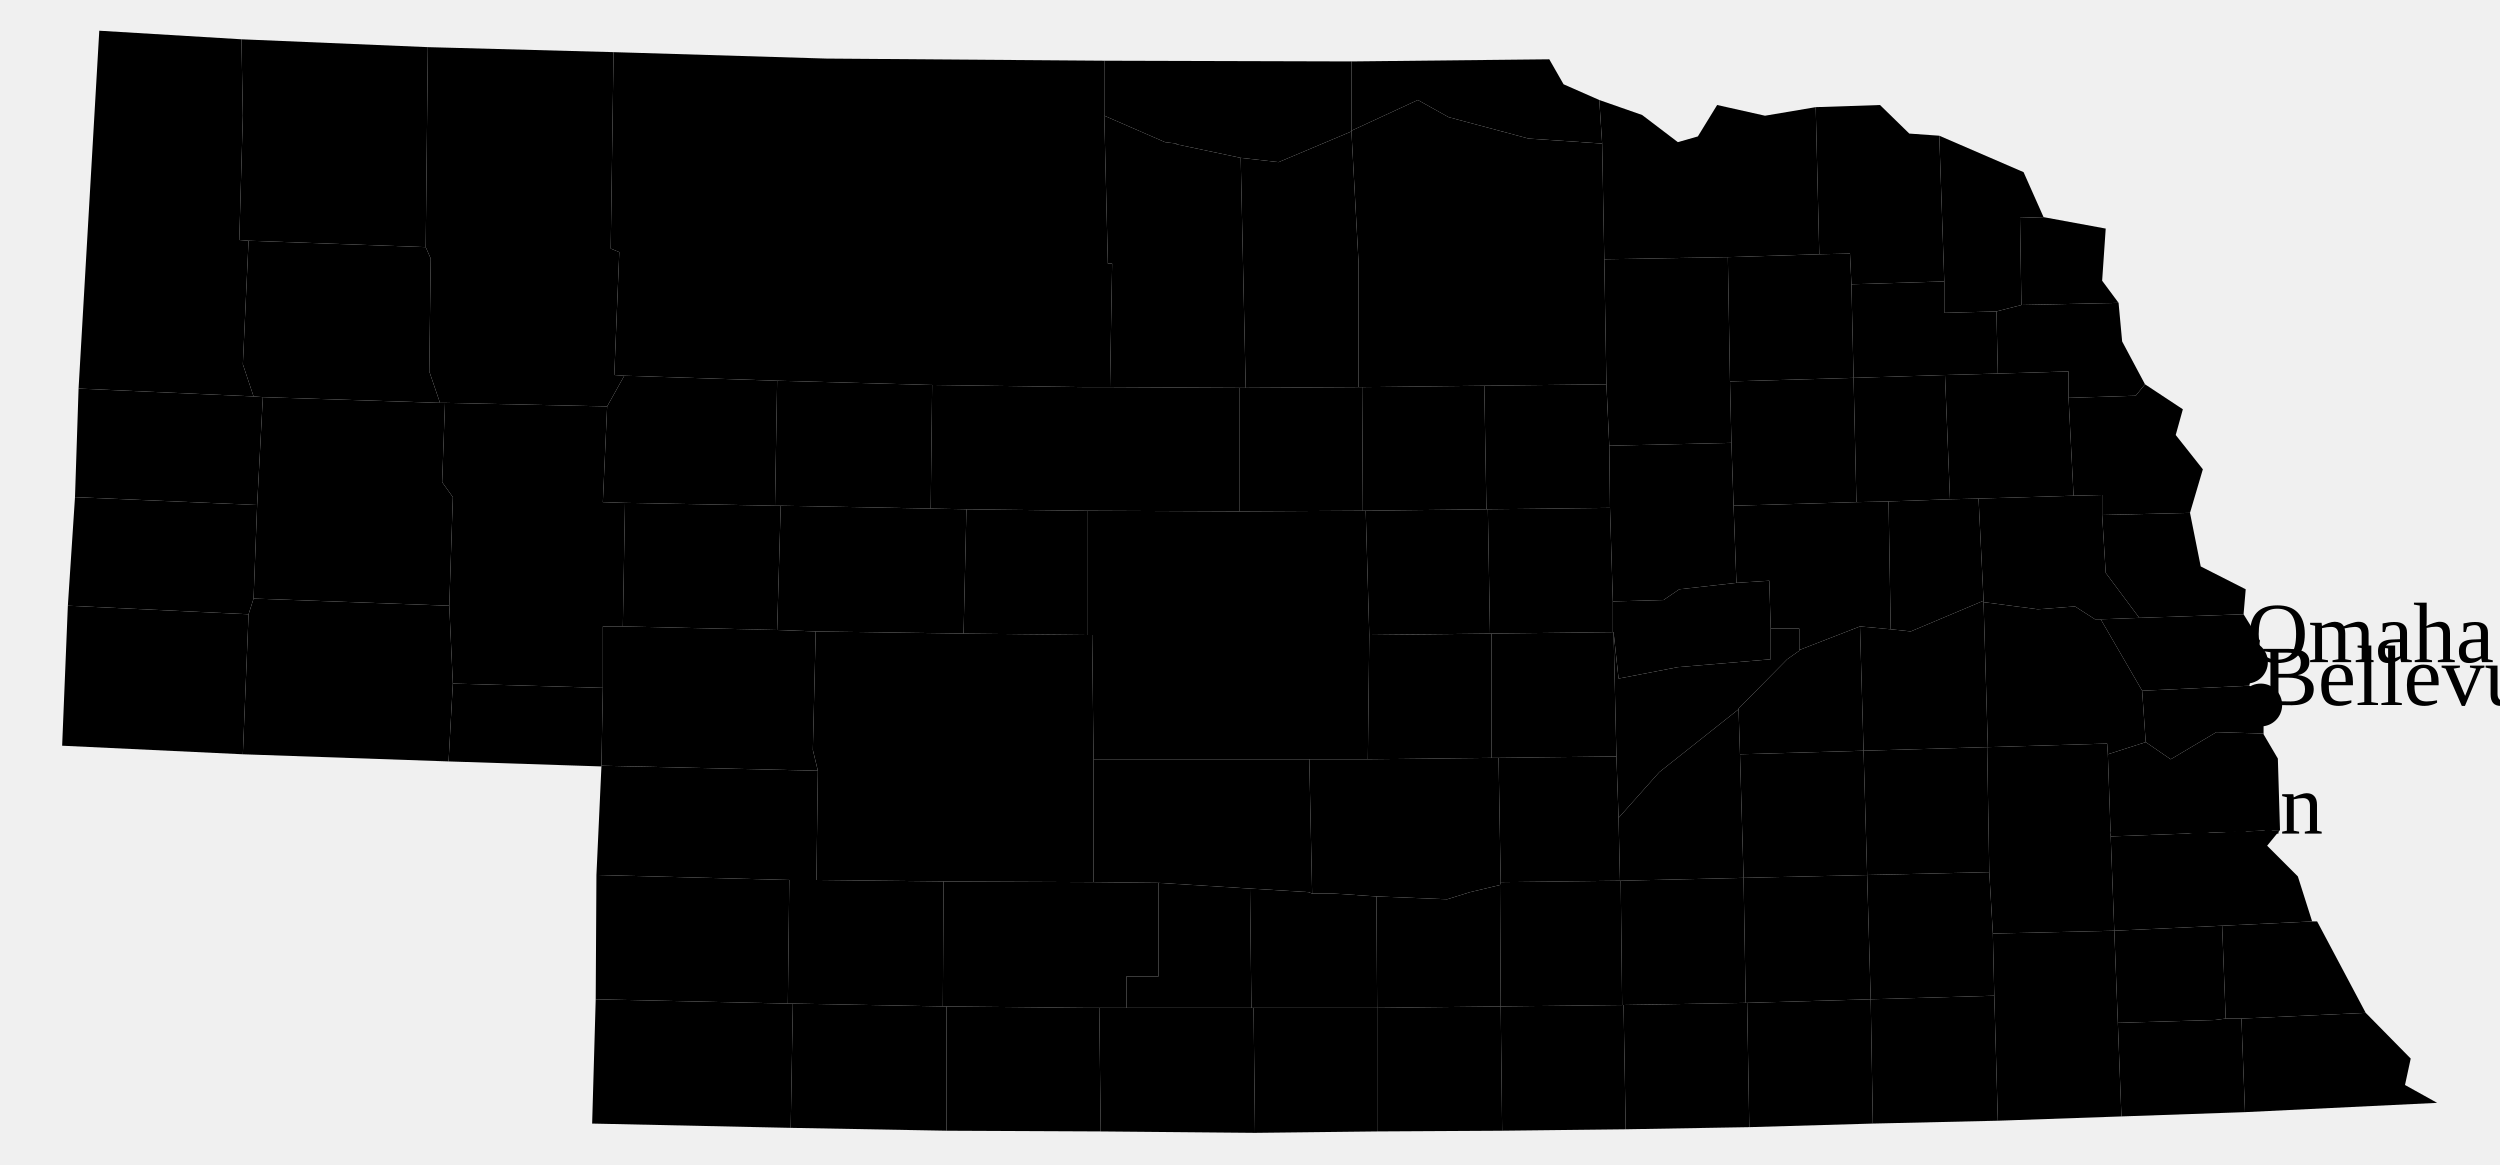
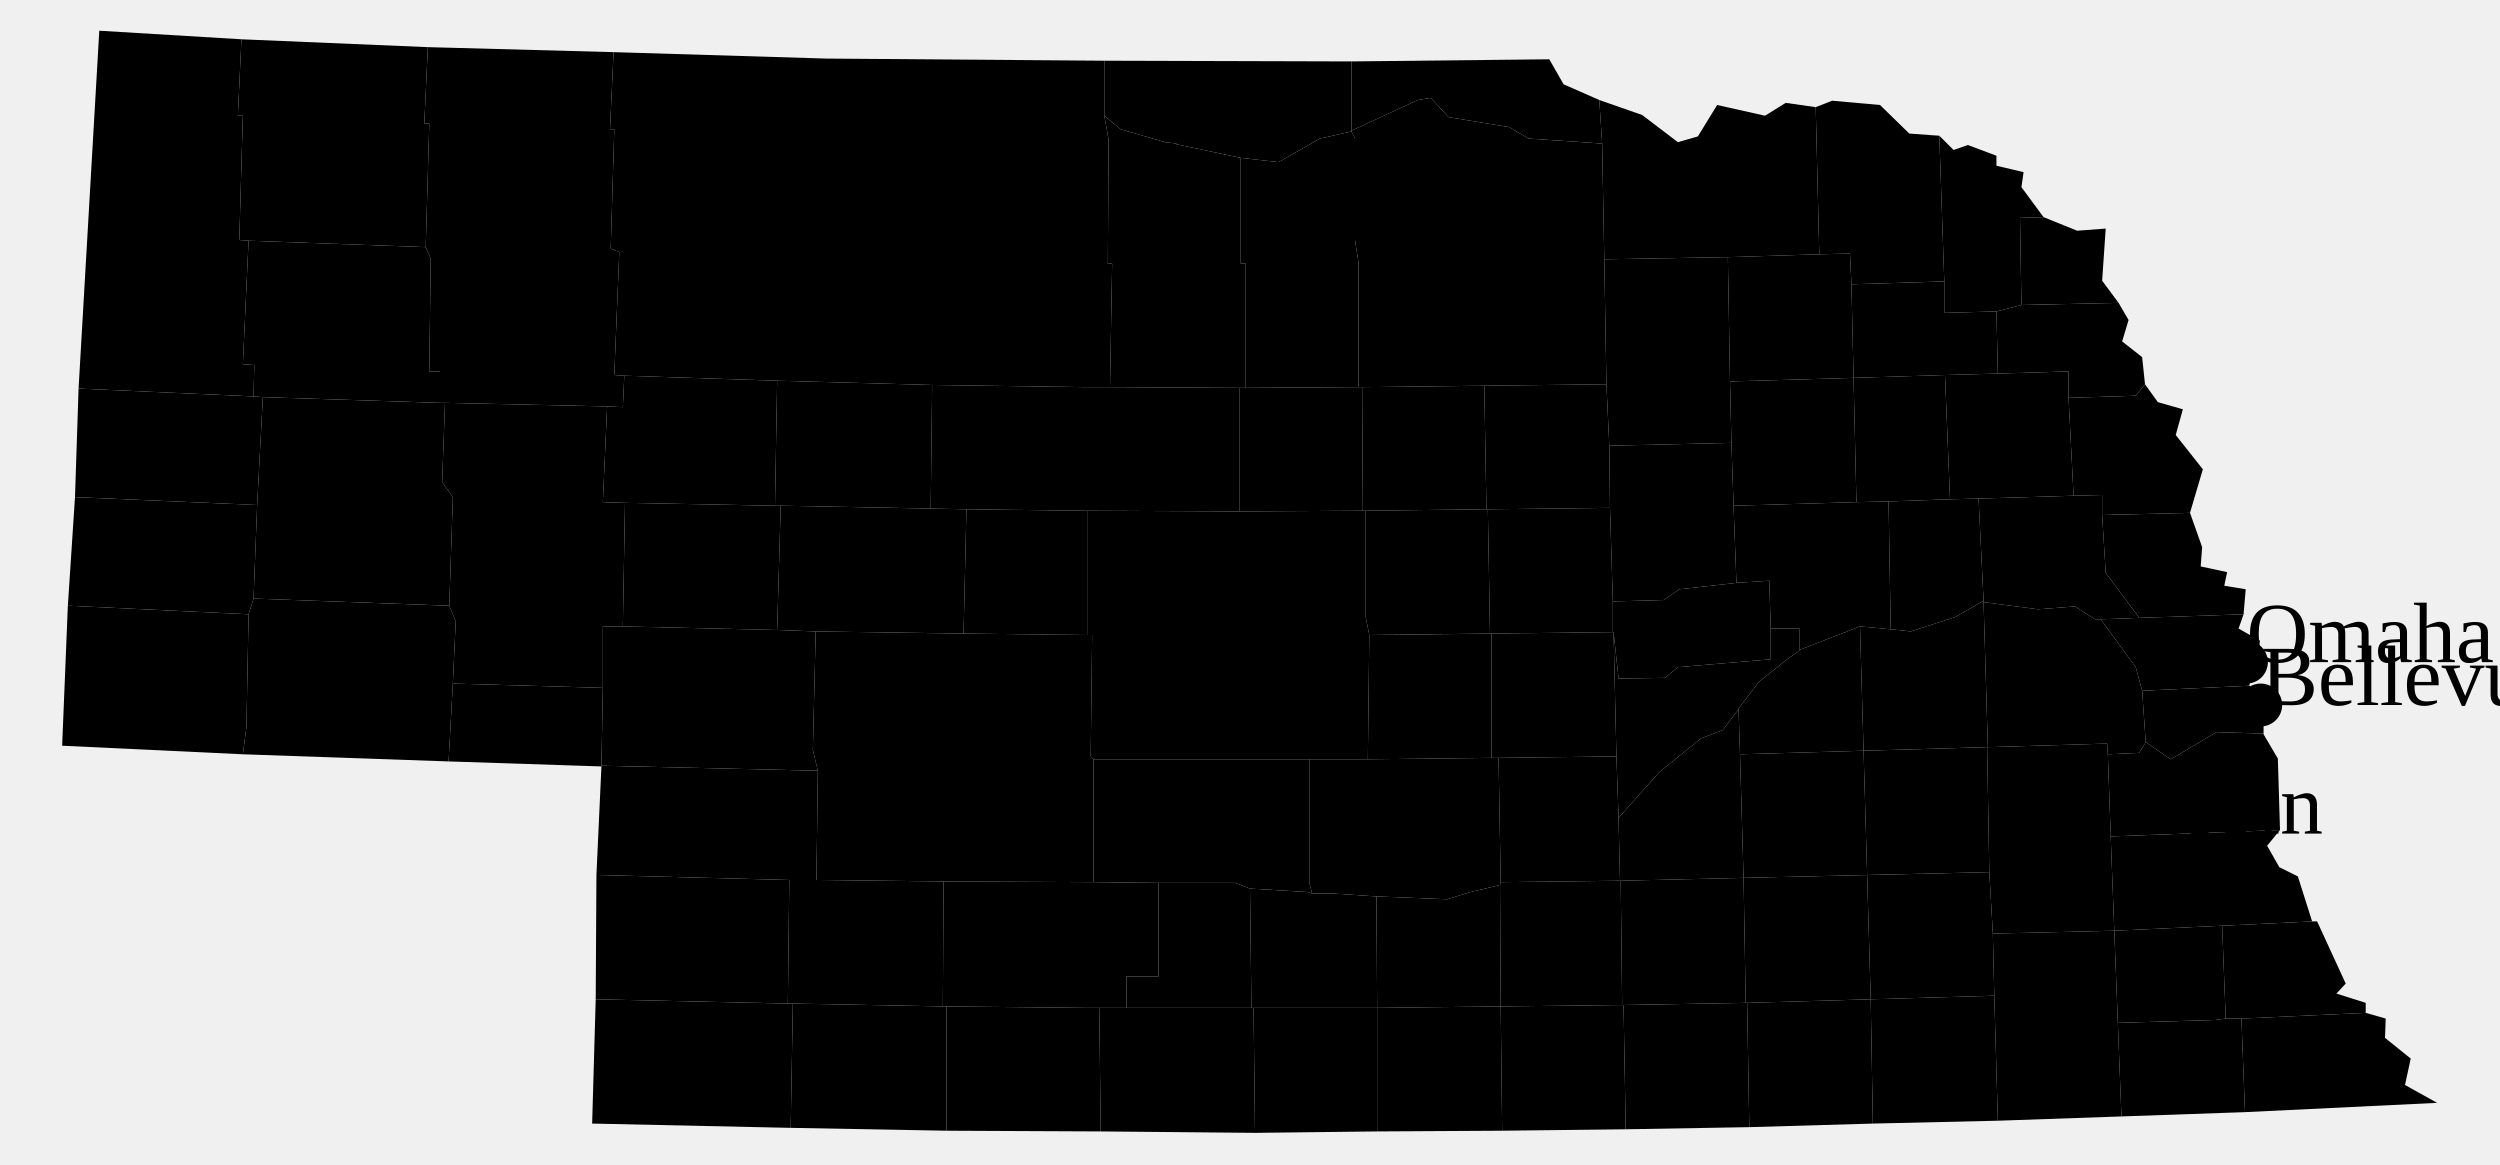
<svg xmlns="http://www.w3.org/2000/svg" version="1.1" width="350" height="163" viewBox="0 0 350 163">
  <defs>
    <pattern id="pattern-no-results" width="50" height="50" patternUnits="userSpaceOnUse">
      <rect width="50" height="50" fill="#ddd" />
-       <path d="M-5,5L5,-5M-5,55L55,-5M45,55L55,45" stroke-width="10" stroke="#666666" />
+       <path d="M-5,5L5,-5M-5,55L55,-5M45,55L55,45" stroke-width="10" stroke="#ffffff" />
    </pattern>
  </defs>
  <g class="counties" transform="scale(0.1)">
    <path data-fips-int="31001" data-name="Adams County" d="M2268,1233l1,0 2,174 -170,2 -1,-170 1,-4Z" />
    <path data-fips-int="31003" data-name="Antelope County" d="M2422,534l2,86 -171,4 -4,-86 -3,-175 173,-3Z" />
    <path data-fips-int="31005" data-name="Arthur County" d="M1088,882l-216,-5 3,-173 210,4 8,0Z" />
    <path data-fips-int="31007" data-name="Banner County" d="M360,707l-5,131 -7,22 -253,-12 10,-152Z" />
    <path data-fips-int="31009" data-name="Blaine County" d="M1554,542l181,1 0,173 -213,-1 -3,0 0,-173Z" />
    <path data-fips-int="31011" data-name="Boone County" d="M2424,620l3,88 4,108 -80,9 -22,15 -71,2 -4,-131 -1,-87Z" />
-     <path data-fips-int="31013" data-name="Box Butte County" d="M616,564l-248,-8 -13,-1 -15,-45 8,-173 248,9 7,16 -2,158Z" />
-     <path data-fips-int="31015" data-name="Boyd County" d="M2239,140l4,61 -103,-7 -112,-30 -43,-24 -93,43 0,-97 277,-3 20,35Z" />
-     <path data-fips-int="31017" data-name="Brown County" d="M1631,199l16,2 0,1 0,-1 0,1 90,19 7,322 -9,0 -181,-1 3,-173 -6,0 -5,-207Z" />
-     <path data-fips-int="31019" data-name="Buffalo County" d="M2088,1061l10,0 3,174 -1,4 -42,10 -32,10 -99,-4 -60,-4 -30,0 -4,-188 82,0Z" />
-     <path data-fips-int="31021" data-name="Burt County" d="M3066,718l-123,3 0,-28 -40,1 -7,-137 94,-3 13,-16 53,35 -10,36 38,48Z" />
-     <path data-fips-int="31023" data-name="Butler County" d="M2777,843l6,203 -1,0 -173,5 -5,-174 43,4 28,3 102,-43Z" />
-     <path data-fips-int="31025" data-name="Cass County" d="M3169,1027l0,1 20,34 3,100 -237,9 -4,-115 53,-17 35,24 64,-38Z" />
-     <path data-fips-int="31027" data-name="Cedar County" d="M2715,190l7,204 -130,4 -2,-43 -43,1 -5,-206 90,-3 41,40Z" />
+     <path data-fips-int="31013" data-name="Box Butte County" d="M616,564l-248,-8 -13,-1 1,-44 -16,-1 8,-173 248,9 7,16 -2,158 15,0Z" />
+     <path data-fips-int="31015" data-name="Boyd County" d="M2239,140l4,61 -103,-7 -27,-16 -85,-14 -25,-27 -18,3 -93,43 0,-97 277,-3 20,35Z" />
+     <path data-fips-int="31017" data-name="Brown County" d="M1631,199l16,2 0,1 0,-1 0,1 90,19 0,148 7,0 0,174 -9,0 -181,-1 3,-173 -6,0 1,-174 -6,-33 23,19Z" />
+     <path data-fips-int="31019" data-name="Buffalo County" d="M2088,1061l10,0 3,174 -1,4 -42,10 -32,10 -99,-4 -60,-4 -30,0 -4,-15 0,-173 82,0Z" />
+     <path data-fips-int="31021" data-name="Burt County" d="M3066,718l-123,3 0,-28 -40,1 -7,-137 94,-3 13,-16 18,25 35,10 -10,36 38,48Z" />
+     <path data-fips-int="31023" data-name="Butler County" d="M2777,843l6,203 -1,0 -173,5 -5,-174 43,4 28,3 62,-20 40,-23Z" />
+     <path data-fips-int="31025" data-name="Cass County" d="M3169,1027l0,1 20,34 3,100 -237,9 -4,-115 44,-2 9,-15 35,24 64,-38Z" />
+     <path data-fips-int="31027" data-name="Cedar County" d="M2715,190l7,204 -130,4 -2,-43 -43,1 -5,-206 23,-9 67,6 41,40Z" />
    <path data-fips-int="31029" data-name="Chase County" d="M1105,1232l-2,173 -269,-6 1,-174Z" />
-     <path data-fips-int="31031" data-name="Cherry County" d="M1546,85l0,77 5,207 6,0 -3,173 -35,0 -214,-3 -217,-6 -214,-7 -14,-1 7,-172 -12,-5 4,-275 298,9Z" />
-     <path data-fips-int="31033" data-name="Cheyenne County" d="M629,848l5,109 -6,109 -288,-10 8,-196 7,-22Z" />
+     <path data-fips-int="31031" data-name="Cherry County" d="M1546,85l0,77 6,33 -1,174 6,0 -3,173 -35,0 -214,-3 -217,-6 -214,-7 -14,-1 7,-172 -12,-5 5,-167 -6,0 5,-108 298,9Z" />
+     <path data-fips-int="31033" data-name="Cheyenne County" d="M629,848l9,22 -4,87 -6,109 -288,-10 5,-38 3,-158 7,-22Z" />
    <path data-fips-int="31035" data-name="Clay County" d="M2441,1229l3,175 -171,3 -2,0 -2,-174Z" />
-     <path data-fips-int="31037" data-name="Colfax County" d="M2730,699l40,-1 7,143 -102,43 -28,-3 -3,-179Z" />
+     <path data-fips-int="31037" data-name="Colfax County" d="M2730,699l40,-1 7,143 -40,23 -62,20 -28,-3 -3,-179Z" />
    <path data-fips-int="31039" data-name="Cuming County" d="M2797,523l99,-3 0,37 7,137 -133,4 -40,1 -7,-174Z" />
-     <path data-fips-int="31041" data-name="Custer County" d="M1908,715l4,0 5,174 -2,174 -82,0 -126,0 -176,0 -2,-174 -7,0 0,-174 213,1Z" />
-     <path data-fips-int="31043" data-name="Dakota County" d="M2861,304l87,16 -5,73 23,31 -136,3 -2,-122Z" />
-     <path data-fips-int="31045" data-name="Dawes County" d="M599,66l-3,280 -248,-9 -13,-1 5,-174 -2,-107Z" />
-     <path data-fips-int="31047" data-name="Dawson County" d="M1707,1063l126,0 4,188 -5,-2 -82,-5 -128,-8 -91,-1 0,-172Z" />
+     <path data-fips-int="31041" data-name="Custer County" d="M1908,715l4,0 0,149 5,25 -2,174 -82,0 -126,0 -176,0 -4,-4 2,-170 -7,0 0,-174 213,1Z" />
+     <path data-fips-int="31043" data-name="Dakota County" d="M2861,304l47,19 40,-3 -5,73 23,31 -136,3 -2,-122Z" />
+     <path data-fips-int="31045" data-name="Dawes County" d="M599,66l-5,107 7,0 -5,173 -248,-9 -13,-1 5,-174 -7,0 5,-107Z" />
+     <path data-fips-int="31047" data-name="Dawson County" d="M1707,1063l126,0 0,173 4,15 -5,-2 -82,-5 -21,-8 -107,0 -91,-1 0,-172Z" />
    <path data-fips-int="31049" data-name="Deuel County" d="M844,963l-2,109 0,1 -214,-7 6,-109Z" />
-     <path data-fips-int="31051" data-name="Dixon County" d="M2861,304l-33,1 2,122 -35,9 -73,2 0,-44 -7,-204 118,51Z" />
+     <path data-fips-int="31051" data-name="Dixon County" d="M2861,304l-33,1 2,122 -35,9 -73,2 0,-44 -7,-204 20,20 20,-7 40,15 0,14 38,9 -3,21Z" />
    <path data-fips-int="31053" data-name="Dodge County" d="M2903,694l40,-1 0,28 5,81 47,63 -54,2 -8,0 -28,-18 -52,4 -76,-10 0,-2 -7,-143Z" />
-     <path data-fips-int="31055" data-name="Douglas County" d="M2995,865l146,-5 23,37 -15,63 -150,7 -58,-100Z" />
+     <path data-fips-int="31055" data-name="Douglas County" d="M2995,865l146,-5 -7,20 30,17 -15,63 -150,7 -9,-33 -49,-67Z" />
    <path data-fips-int="31057" data-name="Dundy County" d="M1110,1405l-3,174 -278,-6 5,-174 269,6Z" />
    <path data-fips-int="31059" data-name="Fillmore County" d="M2614,1225l5,174 -173,5 -2,0 -3,-175Z" />
    <path data-fips-int="31061" data-name="Franklin County" d="M2101,1409l2,174 -175,1 0,-173Z" />
    <path data-fips-int="31063" data-name="Frontier County" d="M1531,1235l91,1 0,131 -45,0 0,44 -38,0 -20,0 -194,-2 -5,0 1,-175Z" />
    <path data-fips-int="31065" data-name="Furnas County" d="M1752,1411l3,0 2,175 -216,-2 -2,-173 38,0Z" />
    <path data-fips-int="31067" data-name="Gage County" d="M2960,1303l5,129 5,131 -173,6 -5,-175 -2,-87Z" />
-     <path data-fips-int="31069" data-name="Garden County" d="M850,569l-6,134 31,1 -3,173 -28,0 0,86 -210,-6 -5,-109 5,-152 -15,-21 4,-111Z" />
+     <path data-fips-int="31069" data-name="Garden County" d="M850,569l-6,134 31,1 -3,173 -28,0 0,86 -210,-6 4,-87 -9,-22 5,-152 -15,-21 4,-111Z" />
    <path data-fips-int="31071" data-name="Garfield County" d="M2078,540l3,173 -169,2 -4,0 -1,-173Z" />
-     <path data-fips-int="31073" data-name="Gosper County" d="M1750,1244l2,167 -175,0 0,-44 45,0 0,-131Z" />
-     <path data-fips-int="31075" data-name="Grant County" d="M1088,533l-3,175 -210,-4 -31,-1 6,-134 24,-43Z" />
+     <path data-fips-int="31073" data-name="Gosper County" d="M1750,1244l2,167 -175,0 0,-44 45,0 0,-131 107,0Z" />
+     <path data-fips-int="31075" data-name="Grant County" d="M1088,533l-3,175 -210,-4 -31,-1 6,-134 22,1 2,-44Z" />
    <path data-fips-int="31077" data-name="Greeley County" d="M2258,842l0,43 -170,2 -2,0 -3,-174 171,-2Z" />
    <path data-fips-int="31079" data-name="Hall County" d="M2263,1059l3,86 0,1 2,87 -167,2 -3,-174Z" />
-     <path data-fips-int="31081" data-name="Hamilton County" d="M2436,1056l5,173 -172,4 -1,0 -2,-87 0,-1 57,-64 111,-88 0,-1 0,1Z" />
+     <path data-fips-int="31081" data-name="Hamilton County" d="M2436,1056l5,173 -172,4 -1,0 -2,-87 0,-1 57,-64 58,-47 31,-12 22,-29 0,-1 0,1Z" />
    <path data-fips-int="31083" data-name="Harlan County" d="M1928,1411l0,173 -171,2 -2,-175Z" />
    <path data-fips-int="31085" data-name="Hayes County" d="M1321,1234l-1,175 -210,-4 -7,0 2,-173 38,0Z" />
    <path data-fips-int="31087" data-name="Hitchcock County" d="M1320,1409l5,0 0,174 -218,-4 3,-174Z" />
-     <path data-fips-int="31089" data-name="Holt County" d="M2243,201l3,162 3,175 -171,2 -171,2 -5,0 0,-174 -10,-184 0,-1 93,-43 43,24 112,30Z" />
+     <path data-fips-int="31089" data-name="Holt County" d="M2243,201l3,162 3,175 -171,2 -171,2 -5,0 0,-174 -5,-32 0,-142 -5,-10 0,-1 93,-43 18,-3 25,27 85,14 27,16Z" />
    <path data-fips-int="31091" data-name="Hooker County" d="M1305,539l-2,173 -210,-4 -8,0 3,-175Z" />
    <path data-fips-int="31093" data-name="Howard County" d="M2258,885l1,0 4,174 -165,2 -10,0 0,-174Z" />
    <path data-fips-int="31095" data-name="Jefferson County" d="M2792,1394l5,175 -175,4 -3,-174Z" />
    <path data-fips-int="31097" data-name="Johnson County" d="M3111,1296l5,130 -15,2 -2,0 -134,4 -5,-129Z" />
    <path data-fips-int="31099" data-name="Kearney County" d="M2101,1409l-173,2 -1,-156 99,4 32,-10 42,-10Z" />
    <path data-fips-int="31101" data-name="Keith County" d="M1142,884l-4,166 7,29 -303,-7 2,-109 0,-86 28,0 216,5Z" />
-     <path data-fips-int="31103" data-name="Keya Paha County" d="M1892,86l0,97 0,1 -102,43 -53,-6 -90,-19 0,-1 0,1 0,-1 -16,-2 -85,-37 0,-77Z" />
-     <path data-fips-int="31105" data-name="Kimball County" d="M348,860l-8,196 -253,-12 8,-196Z" />
-     <path data-fips-int="31107" data-name="Knox County" d="M2542,150l5,206 -128,4 -173,3 -3,-162 -4,-61 60,21 50,38 28,-8 27,-44 67,15Z" />
+     <path data-fips-int="31103" data-name="Keya Paha County" d="M1892,86l0,97 0,1 -44,10 -58,33 -53,-6 -90,-19 0,-1 0,1 0,-1 -16,-2 -62,-18 -23,-19 0,-77Z" />
+     <path data-fips-int="31105" data-name="Kimball County" d="M348,860l-3,158 -5,38 -253,-12 8,-196Z" />
+     <path data-fips-int="31107" data-name="Knox County" d="M2542,150l5,206 -128,4 -173,3 -3,-162 -4,-61 60,21 50,38 28,-8 27,-44 67,15 29,-18Z" />
    <path data-fips-int="31109" data-name="Lancaster County" d="M2783,1046l167,-5 1,15 4,115 5,132 -170,4 -5,-86 -3,-175Z" />
-     <path data-fips-int="31111" data-name="Lincoln County" d="M1349,887l173,2 7,0 2,174 0,172 -210,-1 -178,-2 2,-153 -7,-29 4,-166Z" />
+     <path data-fips-int="31111" data-name="Lincoln County" d="M1349,887l173,2 7,0 -2,170 4,4 0,172 -210,-1 -178,-2 2,-153 -7,-29 4,-166Z" />
    <path data-fips-int="31113" data-name="Logan County" d="M1519,715l3,0 0,174 -173,-2 4,-174Z" />
    <path data-fips-int="31115" data-name="Loup County" d="M1907,542l1,173 -173,1 0,-173 9,0 158,-1Z" />
    <path data-fips-int="31117" data-name="McPherson County" d="M1303,712l50,1 -4,174 -207,-3 -54,-2 5,-174Z" />
    <path data-fips-int="31119" data-name="Madison County" d="M2595,529l4,174 -172,5 -3,-88 -2,-86Z" />
-     <path data-fips-int="31121" data-name="Merrick County" d="M2519,910l0,1 -17,12 -68,69 0,1 -111,88 -57,64 0,1 0,-1 -3,-86 -4,-174 7,65 83,-16 130,-11 0,-43 40,0Z" />
+     <path data-fips-int="31121" data-name="Merrick County" d="M2519,910l0,1 -17,12 -40,32 -28,37 0,1 -22,29 -31,12 -58,47 -57,64 0,1 0,-1 -3,-86 -4,-174 7,65 65,-1 18,-15 130,-11 0,-43 40,0Z" />
    <path data-fips-int="31123" data-name="Morrill County" d="M629,848l-274,-10 5,-131 8,-151 248,8 7,0 -4,111 15,21Z" />
-     <path data-fips-int="31125" data-name="Nance County" d="M2479,880l0,43 -130,11 -83,16 -7,-65 -1,0 0,-43 71,-2 22,-15 80,-9 46,-3Z" />
-     <path data-fips-int="31127" data-name="Nemaha County" d="M3312,1418l-174,8 -22,0 -5,-130 126,-6 7,0Z" />
+     <path data-fips-int="31125" data-name="Nance County" d="M2479,880l0,43 -130,11 -18,15 -65,1 -7,-65 -1,0 0,-43 71,-2 22,-15 80,-9 46,-3Z" />
+     <path data-fips-int="31127" data-name="Nemaha County" d="M3312,1418l-174,8 -22,0 -5,-130 126,-6 7,0 40,87 -13,14 41,13Z" />
    <path data-fips-int="31129" data-name="Nuckolls County" d="M2444,1404l2,0 3,174 -173,3 -3,-174Z" />
-     <path data-fips-int="31131" data-name="Otoe County" d="M3192,1162l-18,22 43,43 20,63 7,0 -7,0 -126,6 -151,7 -5,-132Z" />
+     <path data-fips-int="31131" data-name="Otoe County" d="M3192,1162l-18,22 17,30 26,13 20,63 7,0 -7,0 -126,6 -151,7 -5,-132Z" />
    <path data-fips-int="31133" data-name="Pawnee County" d="M3099,1428l2,0 15,-2 22,0 5,131 -173,6 -5,-131Z" />
    <path data-fips-int="31135" data-name="Perkins County" d="M1145,1079l-2,153 -38,0 -270,-7 7,-152 0,-1Z" />
    <path data-fips-int="31137" data-name="Phelps County" d="M1832,1249l5,2 30,0 60,4 1,156 -173,0 -3,0 -2,-167Z" />
    <path data-fips-int="31139" data-name="Pierce County" d="M2592,398l3,131 -173,5 -3,-174 128,-4 43,-1Z" />
    <path data-fips-int="31141" data-name="Platte County" d="M2644,702l3,179 -43,-4 -85,33 0,1 0,-1 0,-30 -40,0 -2,-67 -46,3 -4,-108 172,-5Z" />
-     <path data-fips-int="31143" data-name="Polk County" d="M2609,1051l-173,5 -2,-63 0,-1 68,-69 17,-12 0,-1 85,-33Z" />
+     <path data-fips-int="31143" data-name="Polk County" d="M2609,1051l-173,5 -2,-63 0,-1 28,-37 40,-32 17,-12 0,-1 85,-33Z" />
    <path data-fips-int="31145" data-name="Red Willow County" d="M1539,1411l2,173 -216,-1 0,-174 194,2Z" />
-     <path data-fips-int="31147" data-name="Richardson County" d="M3312,1418l63,64 -8,37 45,25 -269,13 -5,-131 174,-8Z" />
-     <path data-fips-int="31149" data-name="Rock County" d="M1902,542l-158,1 -7,-322 53,6 102,-43 0,-1 0,1 10,184Z" />
+     <path data-fips-int="31147" data-name="Richardson County" d="M3312,1418l28,8 -1,27 36,29 -8,37 45,25 -269,13 -5,-131 174,-8Z" />
+     <path data-fips-int="31149" data-name="Rock County" d="M1902,542l-158,1 0,-174 -7,0 0,-148 53,6 58,-33 44,-10 0,-1 0,1 5,10 0,142 5,32Z" />
    <path data-fips-int="31151" data-name="Saline County" d="M2614,1225l171,-4 5,86 2,87 -173,5Z" />
    <path data-fips-int="31153" data-name="Sarpy County" d="M3149,960l20,12 0,55 0,1 0,-1 -66,-2 -64,38 -35,-24 -5,-72Z" />
-     <path data-fips-int="31155" data-name="Saunders County" d="M2853,853l52,-4 28,18 8,0 58,100 5,72 -53,17 -1,-15 -167,5 -6,-203Z" />
+     <path data-fips-int="31155" data-name="Saunders County" d="M2853,853l52,-4 28,18 8,0 49,67 9,33 5,72 -9,15 -44,2 -1,-15 -167,5 -6,-203Z" />
    <path data-fips-int="31157" data-name="Scotts Bluff County" d="M355,555l13,1 -8,151 -255,-11 5,-152Z" />
    <path data-fips-int="31159" data-name="Seward County" d="M2782,1046l3,175 -171,4 -5,-174Z" />
-     <path data-fips-int="31161" data-name="Sheridan County" d="M859,73l-4,275 12,5 -7,172 14,1 -24,43 -227,-5 -7,0 -15,-44 2,-158 -7,-16 3,-280Z" />
+     <path data-fips-int="31161" data-name="Sheridan County" d="M859,73l-5,108 6,0 -5,167 12,5 -7,172 14,1 -2,44 -22,-1 -227,-5 -7,0 0,-44 -15,0 2,-158 -7,-16 5,-173 -7,0 5,-107Z" />
    <path data-fips-int="31163" data-name="Sherman County" d="M2086,887l2,0 0,174 -173,2 2,-174Z" />
-     <path data-fips-int="31165" data-name="Sioux County" d="M348,337l-8,173 15,45 -245,-11 29,-501 199,12 2,107 -5,174Z" />
+     <path data-fips-int="31165" data-name="Sioux County" d="M348,337l-8,173 16,1 -1,44 -245,-11 29,-501 199,12 -5,107 7,0 -5,174Z" />
    <path data-fips-int="31167" data-name="Stanton County" d="M2723,525l7,174 -86,3 -45,1 -4,-174Z" />
    <path data-fips-int="31169" data-name="Thayer County" d="M2619,1399l3,174 -173,5 -3,-174Z" />
    <path data-fips-int="31171" data-name="Thomas County" d="M1519,542l0,173 -166,-2 -50,-1 2,-173Z" />
-     <path data-fips-int="31173" data-name="Thurston County" d="M2830,427l136,-3 5,54 32,60 -13,16 -94,3 0,-37 -99,3 -2,-87Z" />
-     <path data-fips-int="31175" data-name="Valley County" d="M2081,713l2,0 3,174 -169,2 -5,-174Z" />
-     <path data-fips-int="31177" data-name="Washington County" d="M3066,718l15,75 63,32 -3,35 -146,5 -47,-63 -5,-81Z" />
+     <path data-fips-int="31173" data-name="Thurston County" d="M2830,427l136,-3 14,24 -9,30 28,22 4,38 -13,16 -94,3 0,-37 -99,3 -2,-87Z" />
+     <path data-fips-int="31175" data-name="Valley County" d="M2081,713l2,0 3,174 -169,2 -5,-25 0,-149Z" />
+     <path data-fips-int="31177" data-name="Washington County" d="M3066,718l17,48 -2,27 37,8 -4,19 30,5 -3,35 -146,5 -47,-63 -5,-81Z" />
    <path data-fips-int="31179" data-name="Wayne County" d="M2722,394l0,44 73,-2 2,87 -74,2 -128,4 -3,-131Z" />
    <path data-fips-int="31181" data-name="Webster County" d="M2271,1407l2,0 3,174 -173,2 -2,-174Z" />
    <path data-fips-int="31183" data-name="Wheeler County" d="M2253,624l1,87 -171,2 -2,0 -3,-173 171,-2Z" />
    <path data-fips-int="31185" data-name="York County" d="M2609,1051l5,174 -173,4 -5,-173Z" />
  </g>
  <g class="cities">
    <circle r="3" cx="314.5" cy="92.7" />
    <text x="314.5" y="92.7">Omaha</text>
    <circle r="3" cx="287.9" cy="116.7" />
    <text x="287.9" y="116.7">Lincoln</text>
    <circle r="3" cx="316.5" cy="98.7" />
    <text x="316.5" y="98.7">Bellevue</text>
  </g>
</svg>
